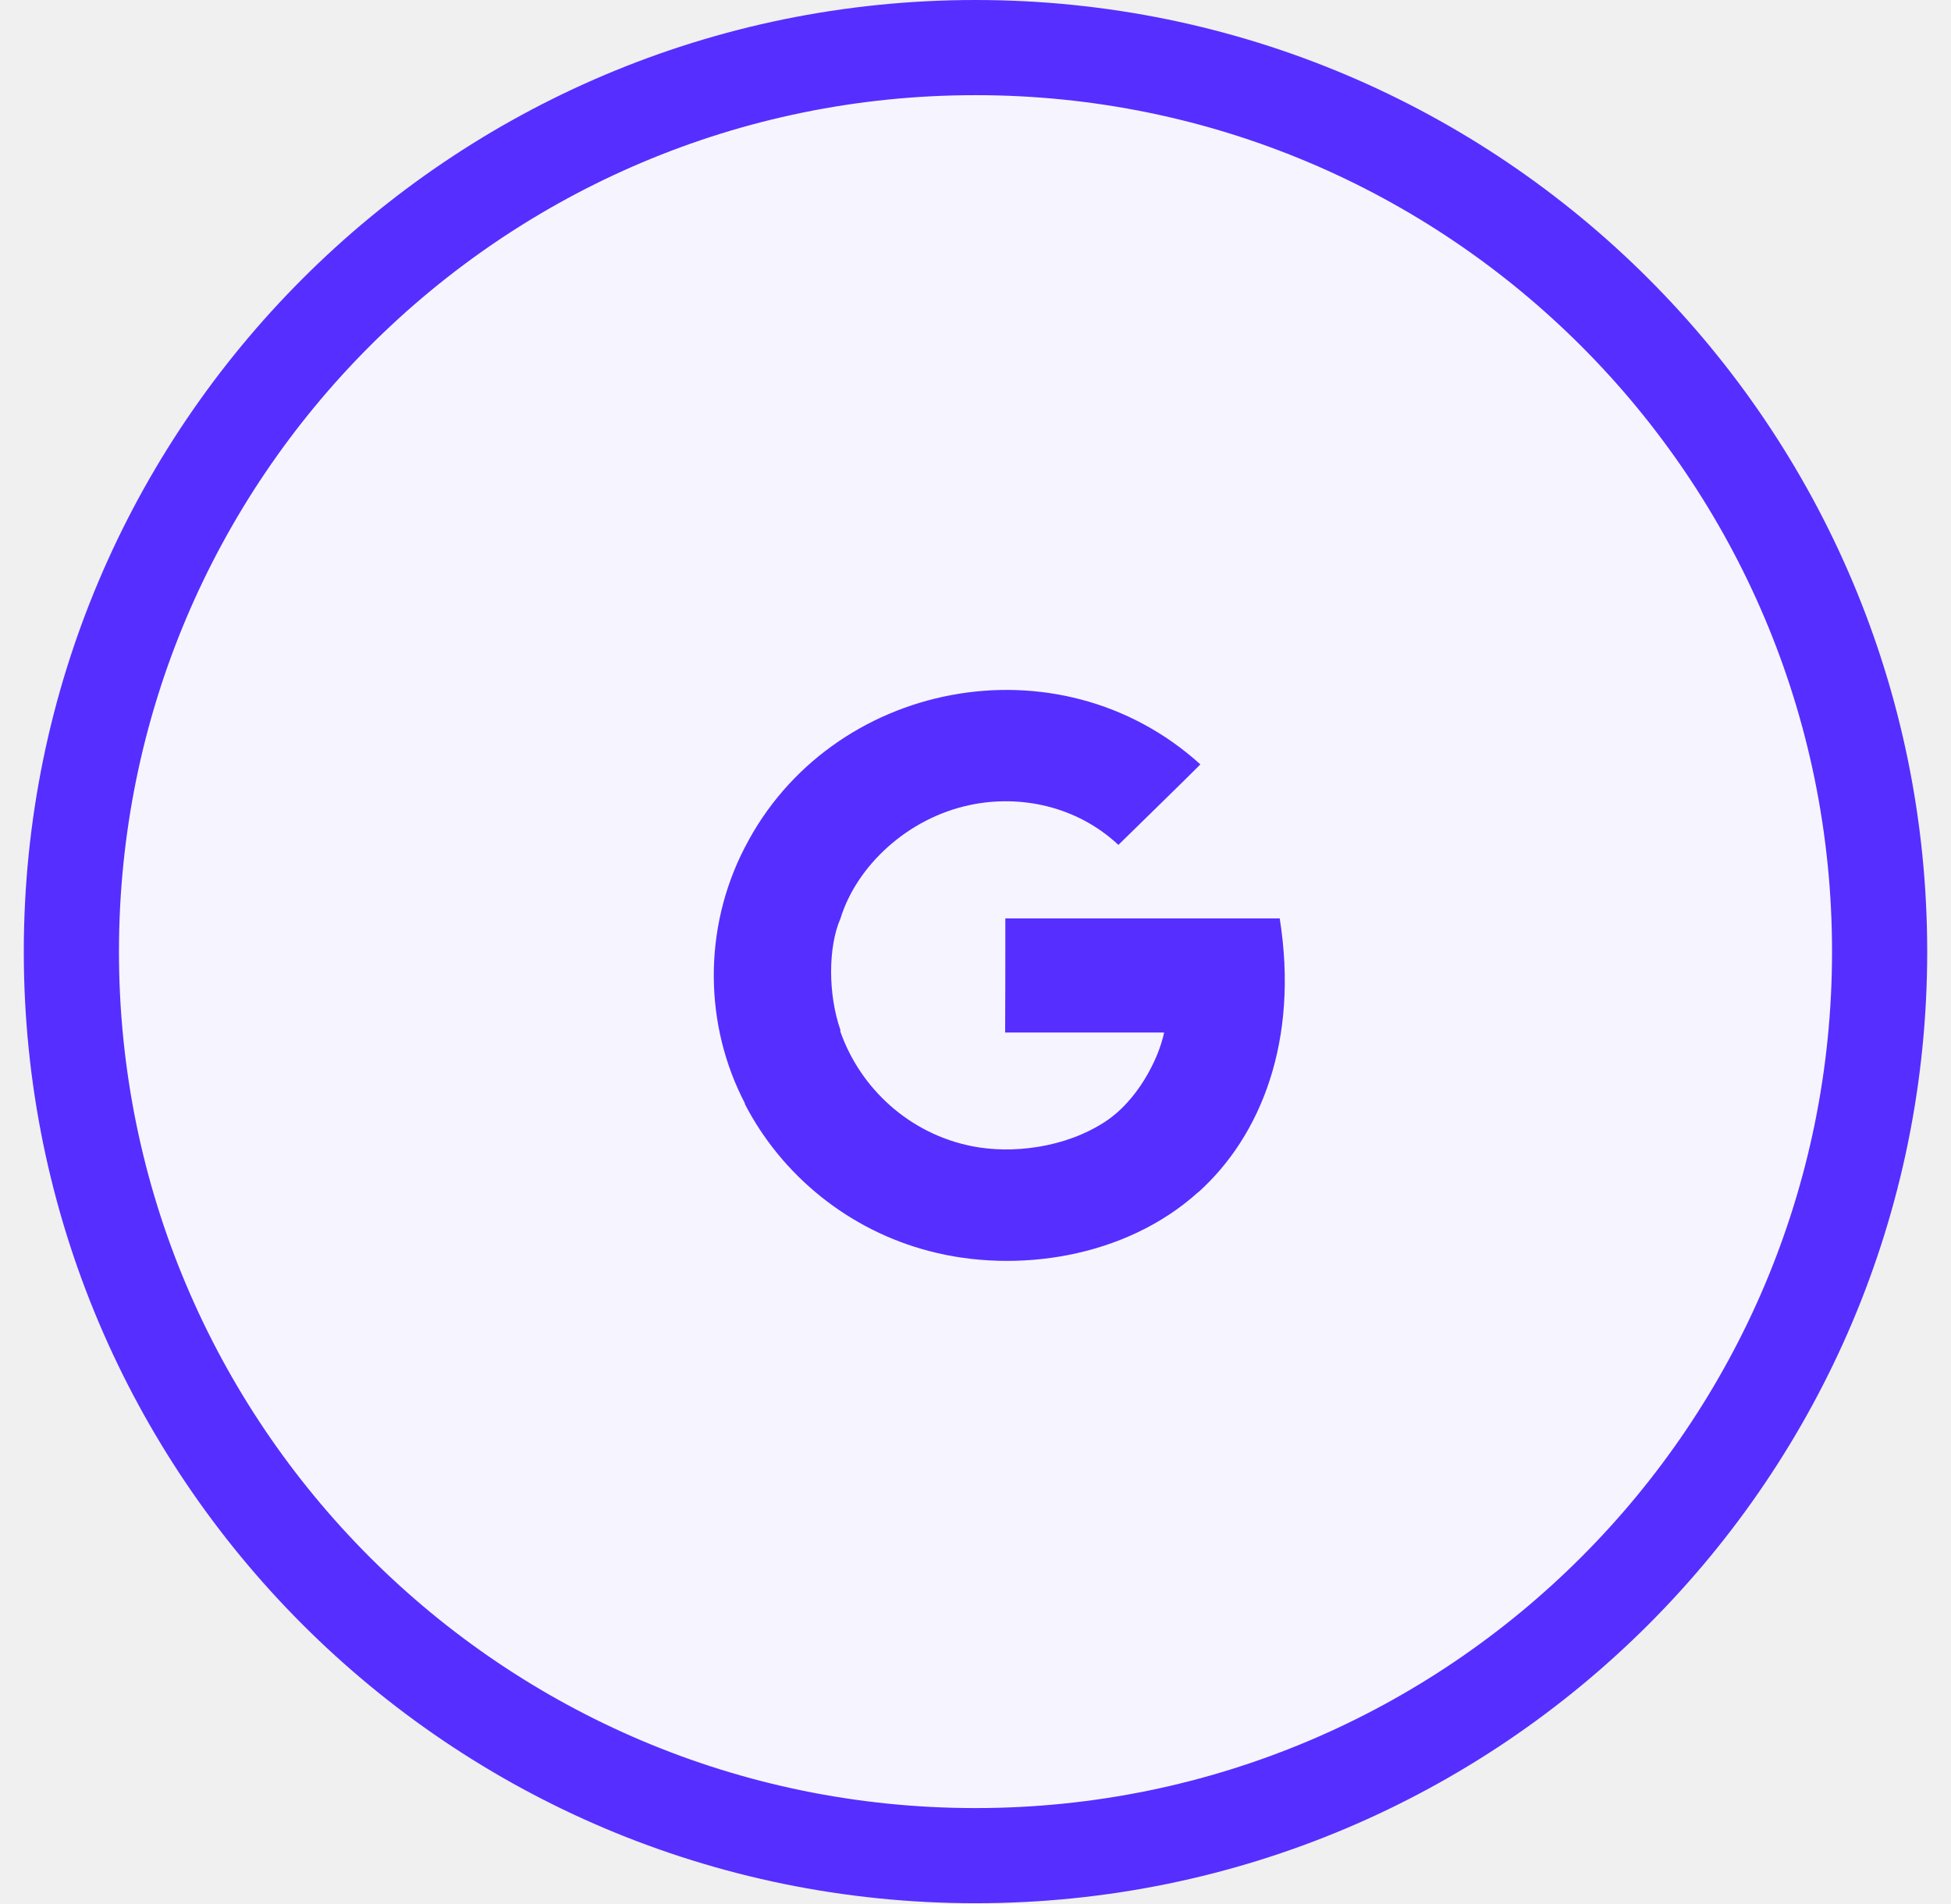
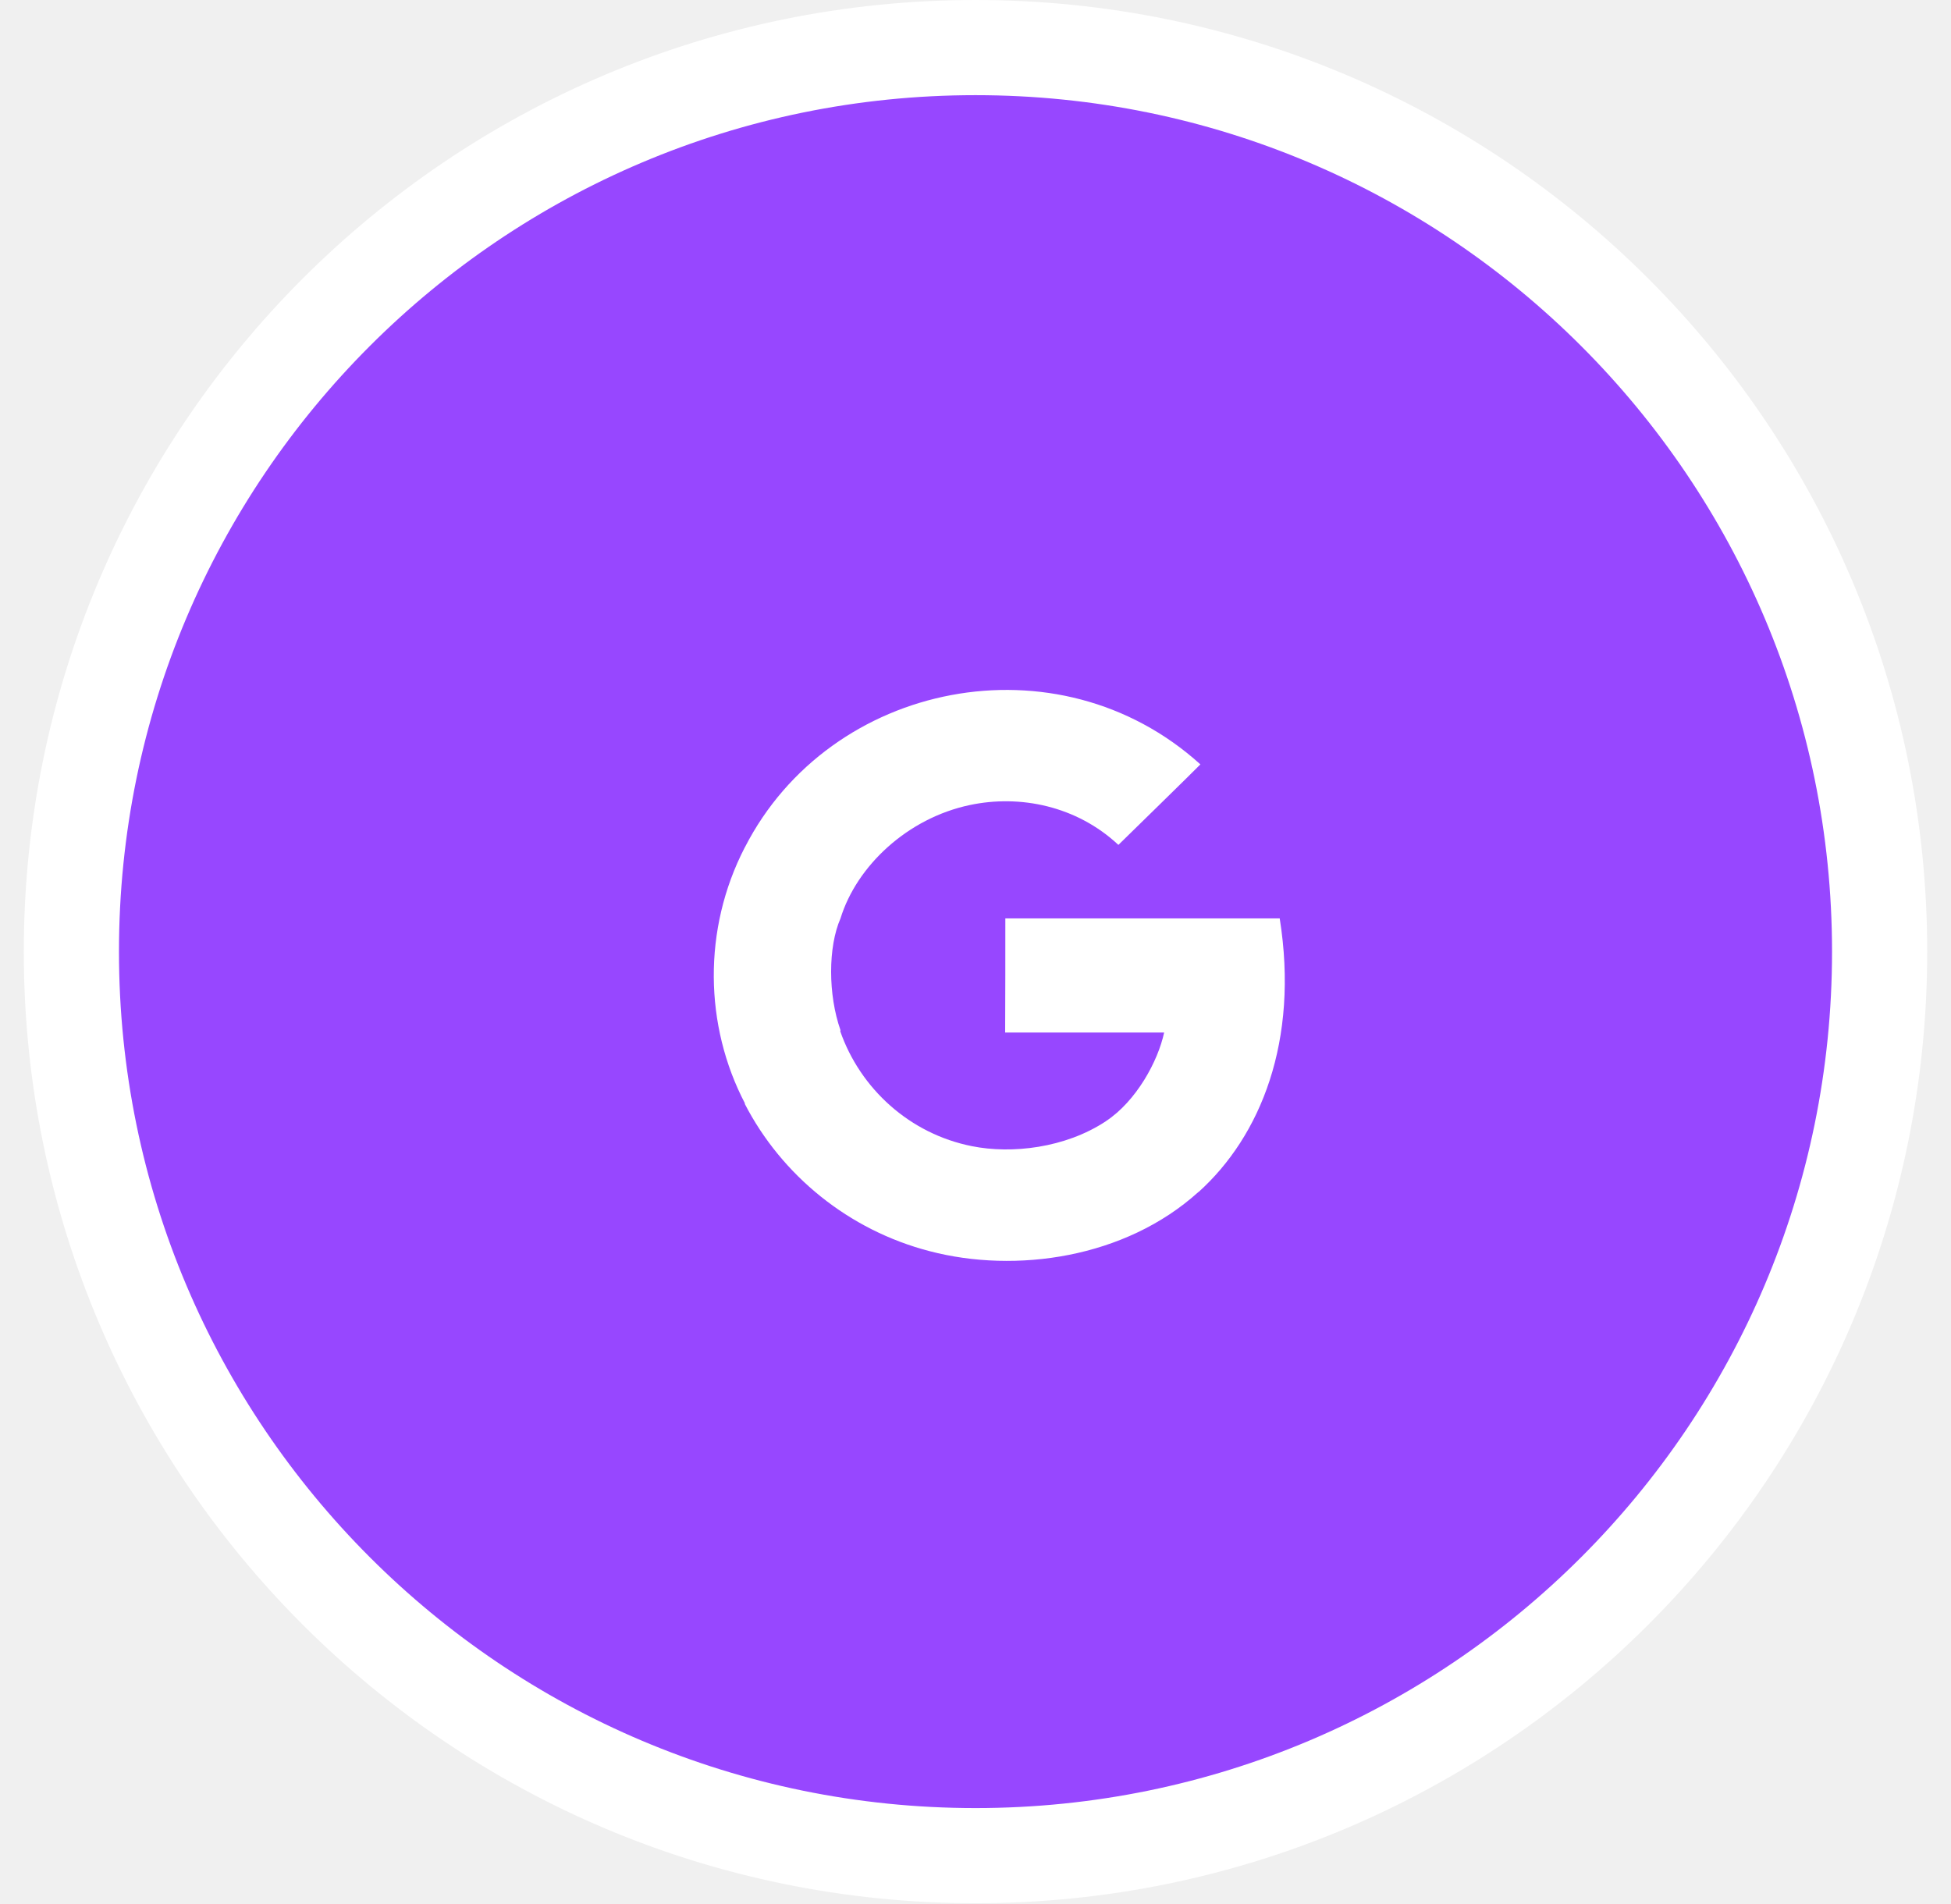
<svg xmlns="http://www.w3.org/2000/svg" width="41" height="40" viewBox="0 0 41 40" fill="none">
  <g clip-path="url(#clip0_7_183)">
-     <circle cx="20.5" cy="20" r="19" fill="#F6F5FF" stroke="#562EFF" stroke-width="2" />
-     <path d="M26.893 19.302H21.127C21.127 19.902 21.127 21.101 21.123 21.701H24.464C24.336 22.301 23.882 23.14 23.241 23.563C23.24 23.562 23.24 23.567 23.238 23.566C22.386 24.129 21.26 24.257 20.425 24.089C19.115 23.829 18.078 22.879 17.657 21.672C17.66 21.67 17.662 21.654 17.663 21.652C17.4 20.904 17.4 19.902 17.663 19.302H17.663C18.002 18.2 19.07 17.195 20.382 16.919C21.437 16.696 22.627 16.938 23.503 17.757C23.619 17.643 25.114 16.183 25.226 16.065C22.235 13.356 17.446 14.309 15.654 17.807H15.653C15.653 17.807 15.654 17.807 15.65 17.813V17.813C14.764 19.531 14.801 21.556 15.656 23.192C15.654 23.194 15.652 23.195 15.65 23.197C16.426 24.702 17.837 25.856 19.538 26.296C21.345 26.769 23.644 26.445 25.184 25.052C25.185 25.053 25.186 25.054 25.186 25.054C26.491 23.879 27.303 21.877 26.893 19.302" fill="#562EFF" />
+     <circle cx="20.5" cy="20" r="19" fill="#9747ff" stroke="white" stroke-width="2" />
+     <path d="M26.893 19.302H21.127C21.127 19.902 21.127 21.101 21.123 21.701H24.464C24.336 22.301 23.882 23.14 23.241 23.563C23.24 23.562 23.24 23.567 23.238 23.566C22.386 24.129 21.26 24.257 20.425 24.089C19.115 23.829 18.078 22.879 17.657 21.672C17.66 21.67 17.662 21.654 17.663 21.652C17.4 20.904 17.4 19.902 17.663 19.302H17.663C18.002 18.2 19.07 17.195 20.382 16.919C21.437 16.696 22.627 16.938 23.503 17.757C23.619 17.643 25.114 16.183 25.226 16.065C22.235 13.356 17.446 14.309 15.654 17.807H15.653C15.653 17.807 15.654 17.807 15.65 17.813V17.813C14.764 19.531 14.801 21.556 15.656 23.192C15.654 23.194 15.652 23.195 15.65 23.197C16.426 24.702 17.837 25.856 19.538 26.296C21.345 26.769 23.644 26.445 25.184 25.052C25.185 25.053 25.186 25.054 25.186 25.054C26.491 23.879 27.303 21.877 26.893 19.302" fill="white" />
  </g>
  <defs>
    <clipPath id="clip0_7_183">
      <rect width="40" height="40" fill="white" transform="translate(0.5)" />
    </clipPath>
  </defs>
</svg>
